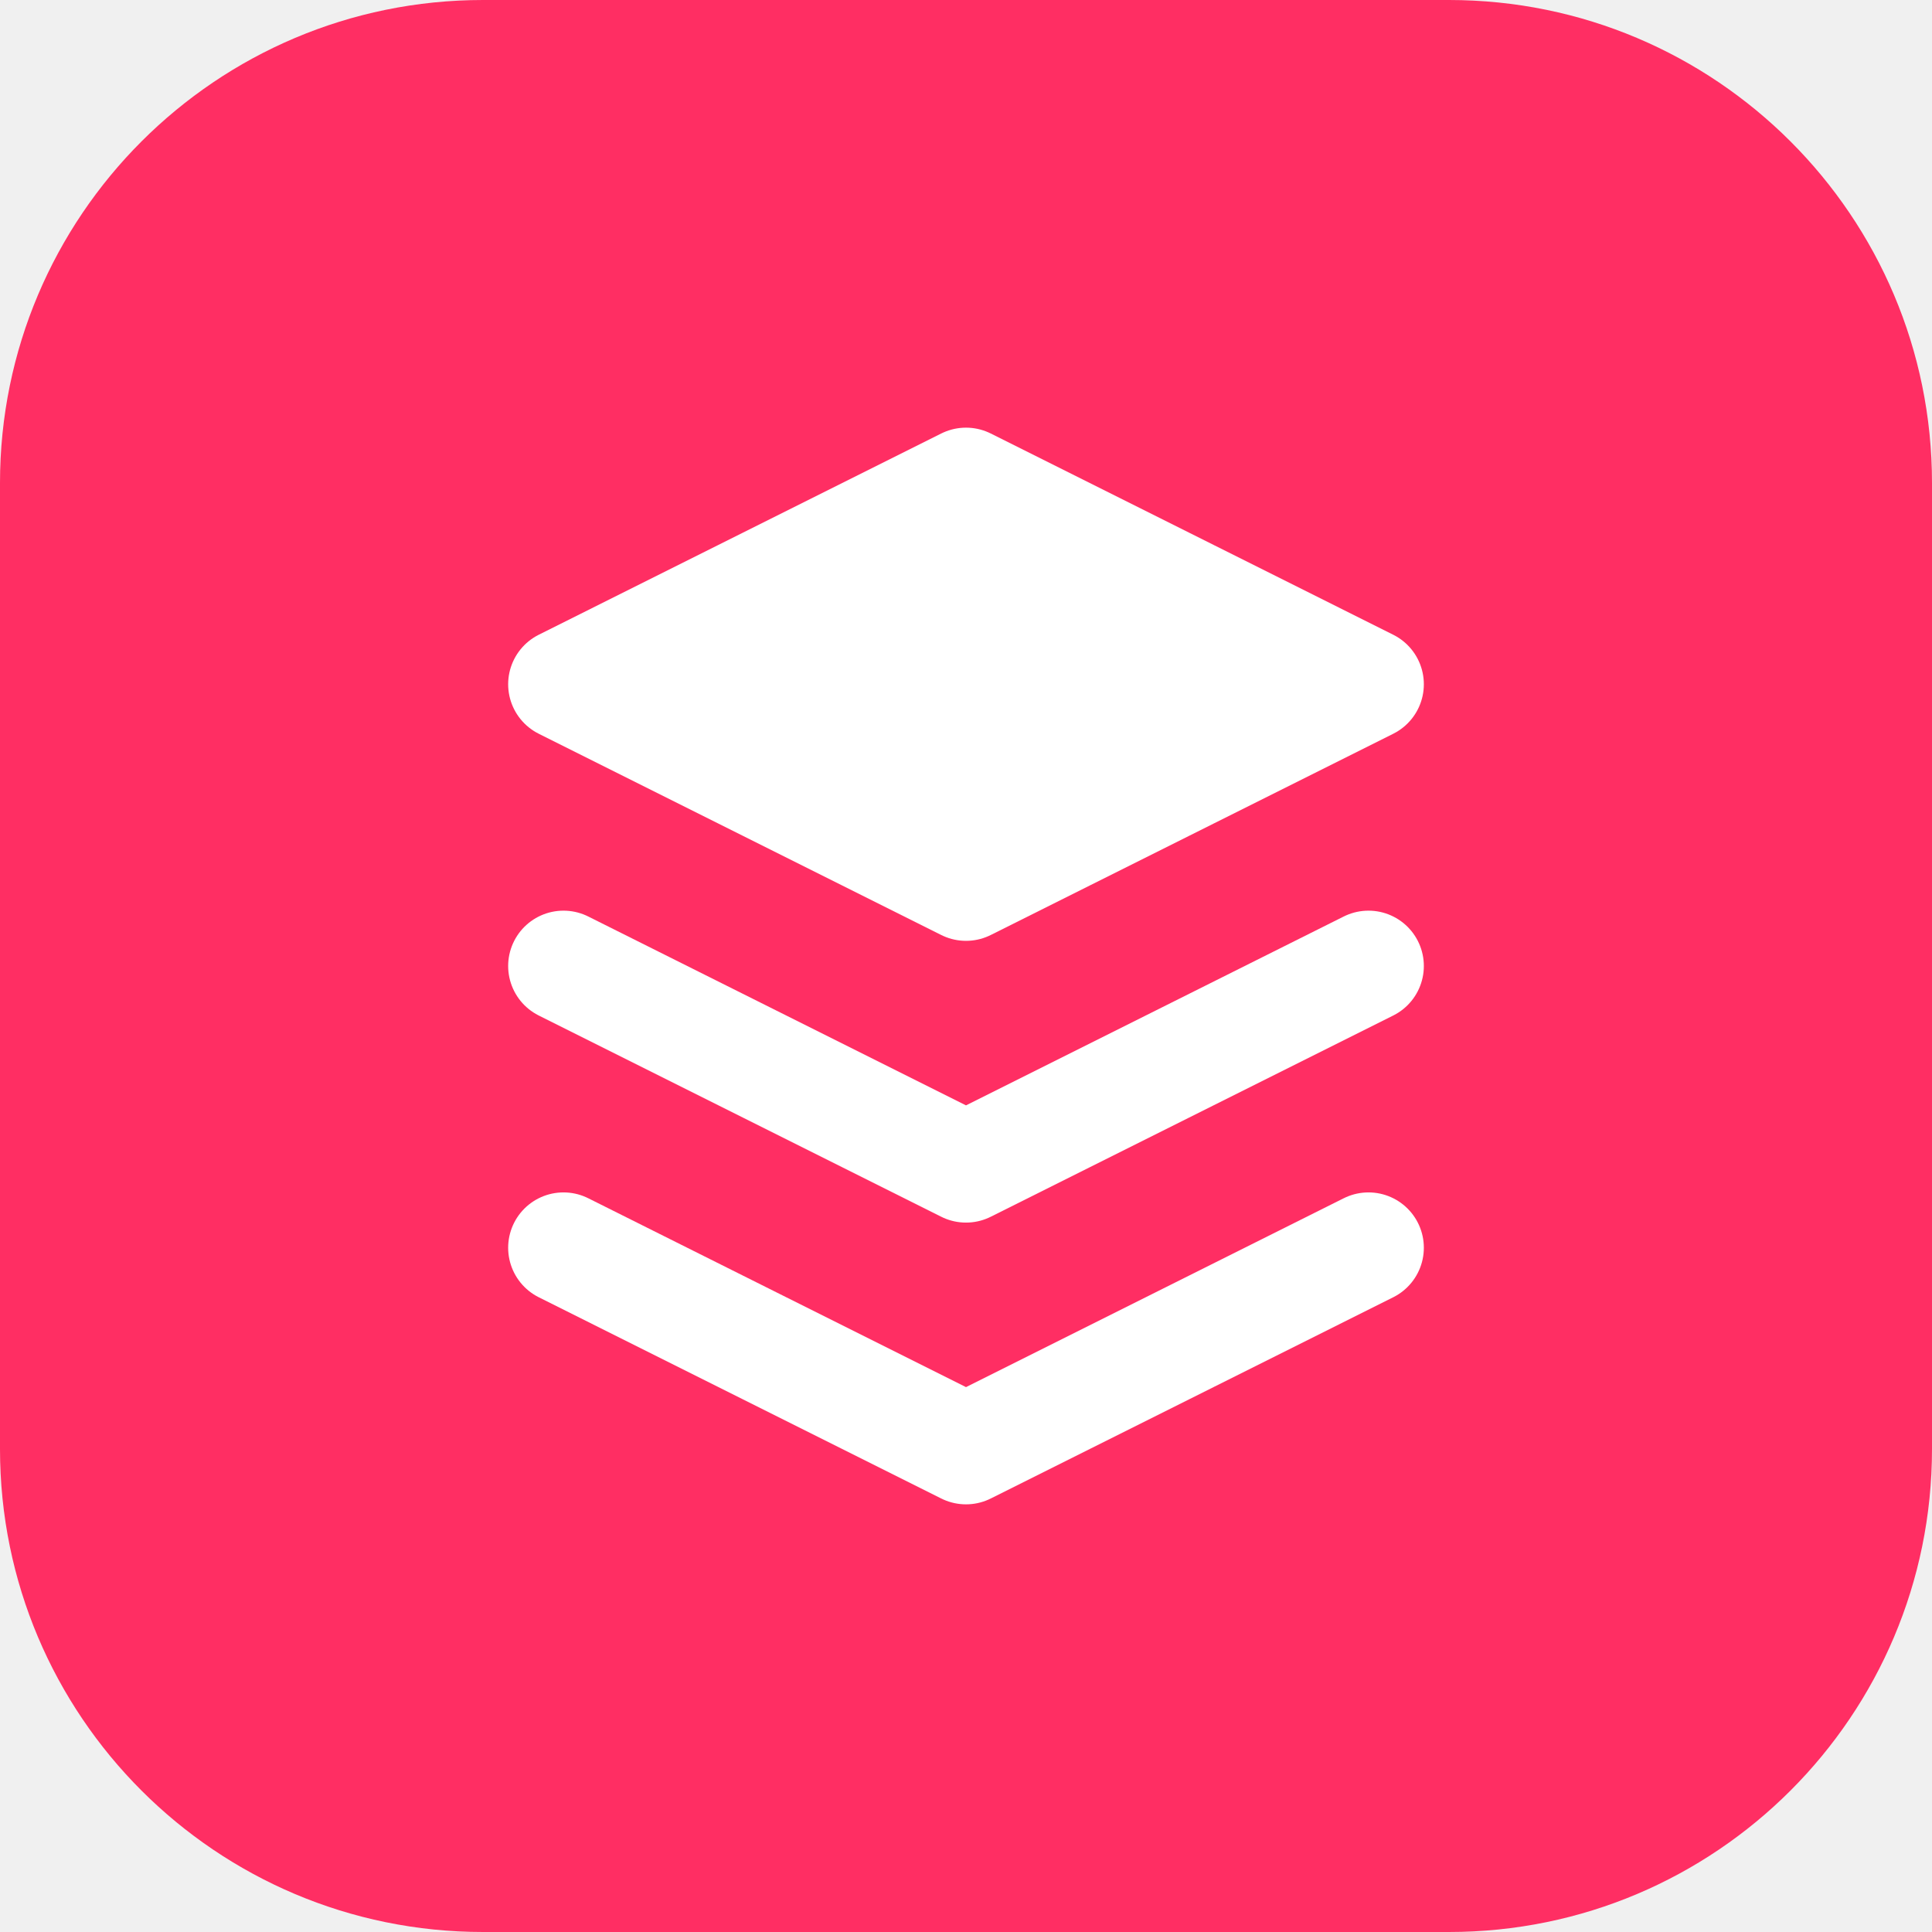
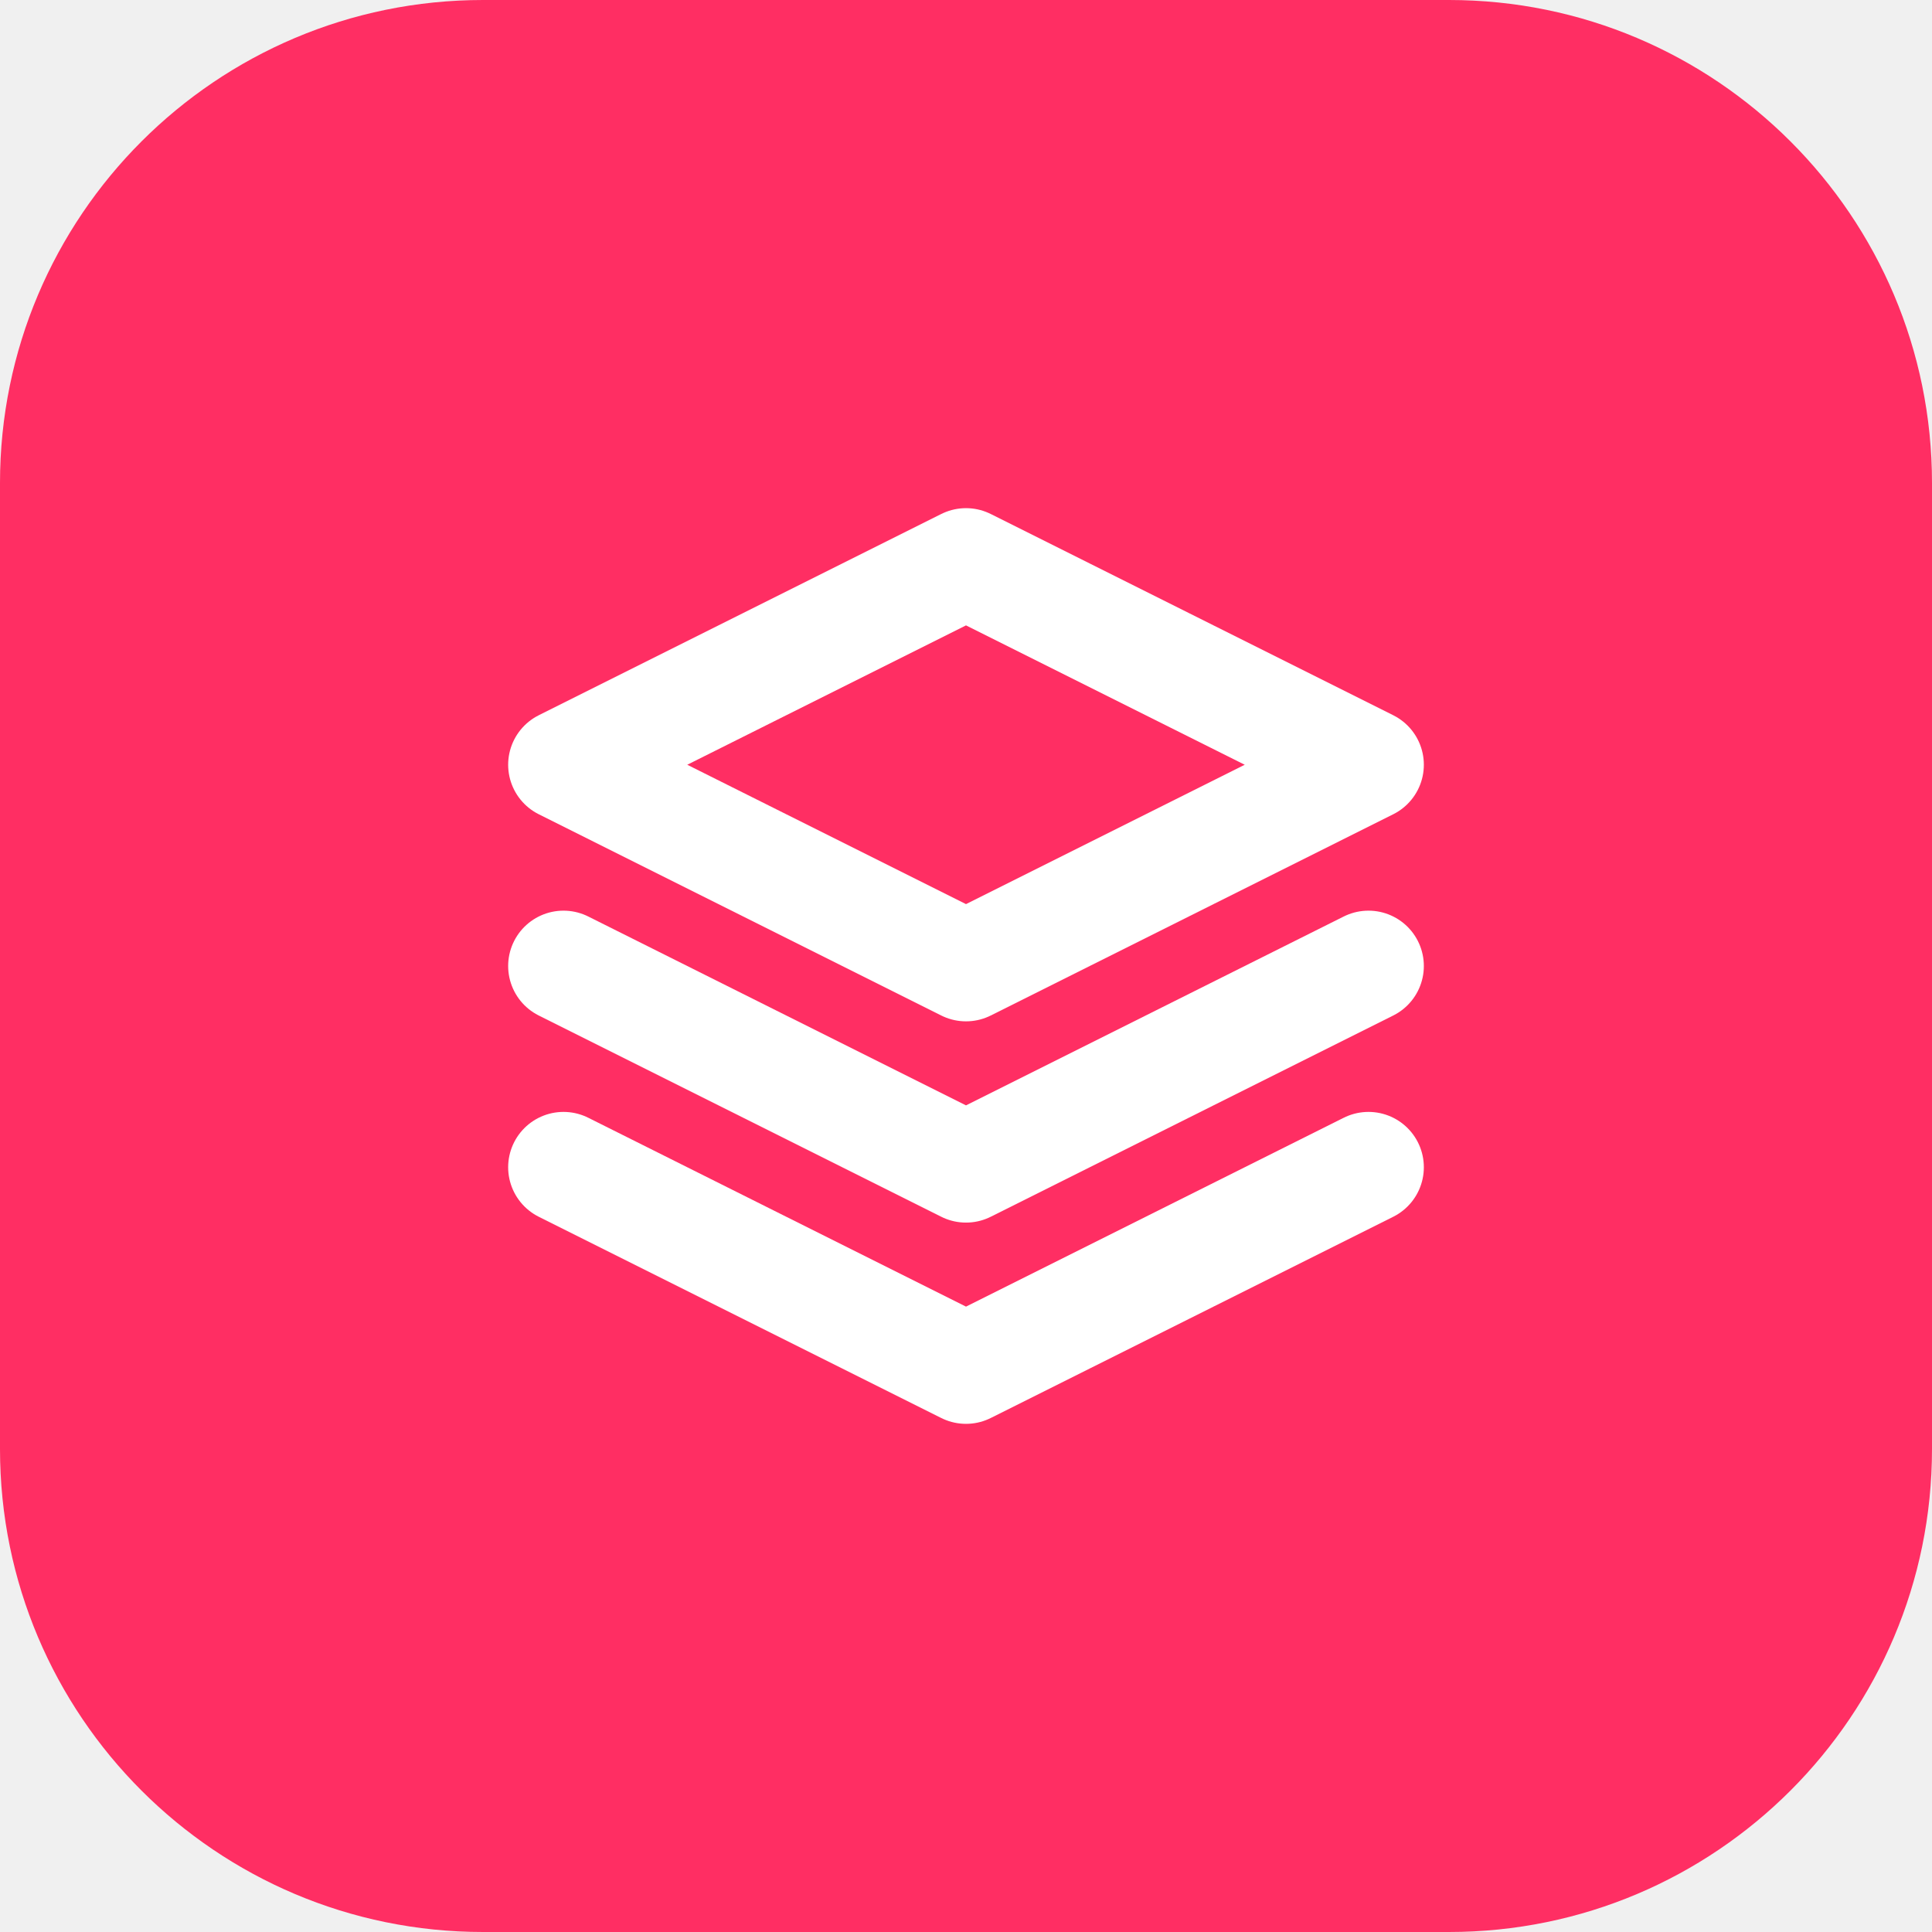
<svg xmlns="http://www.w3.org/2000/svg" viewBox="0 0 96 96">
  <rect width="96" height="96" rx="24" fill="#FF2E63" />
-   <path d="M48 24 L68 34 L48 44 L28 34 Z" fill="#FFFFFF" stroke="#FFFFFF" stroke-width="5.5" stroke-linejoin="round" stroke-linecap="round" />
+   <path d="M48 28 L68 38 L48 48 L28 38 Z" fill="none" stroke="#FFFFFF" stroke-width="5.5" stroke-linejoin="round" stroke-linecap="round" />
  <path d="M28 48 L48 58 L68 48" fill="none" stroke="#FFFFFF" stroke-width="5.5" stroke-linejoin="round" stroke-linecap="round" />
-   <path d="M28 62 L48 72 L68 62" fill="none" stroke="#FFFFFF" stroke-width="5.5" stroke-linejoin="round" stroke-linecap="round" />
+   <path d="M28 58 L48 68 L68 58" fill="none" stroke="#FFFFFF" stroke-width="5.5" stroke-linejoin="round" stroke-linecap="round" />
</svg>
